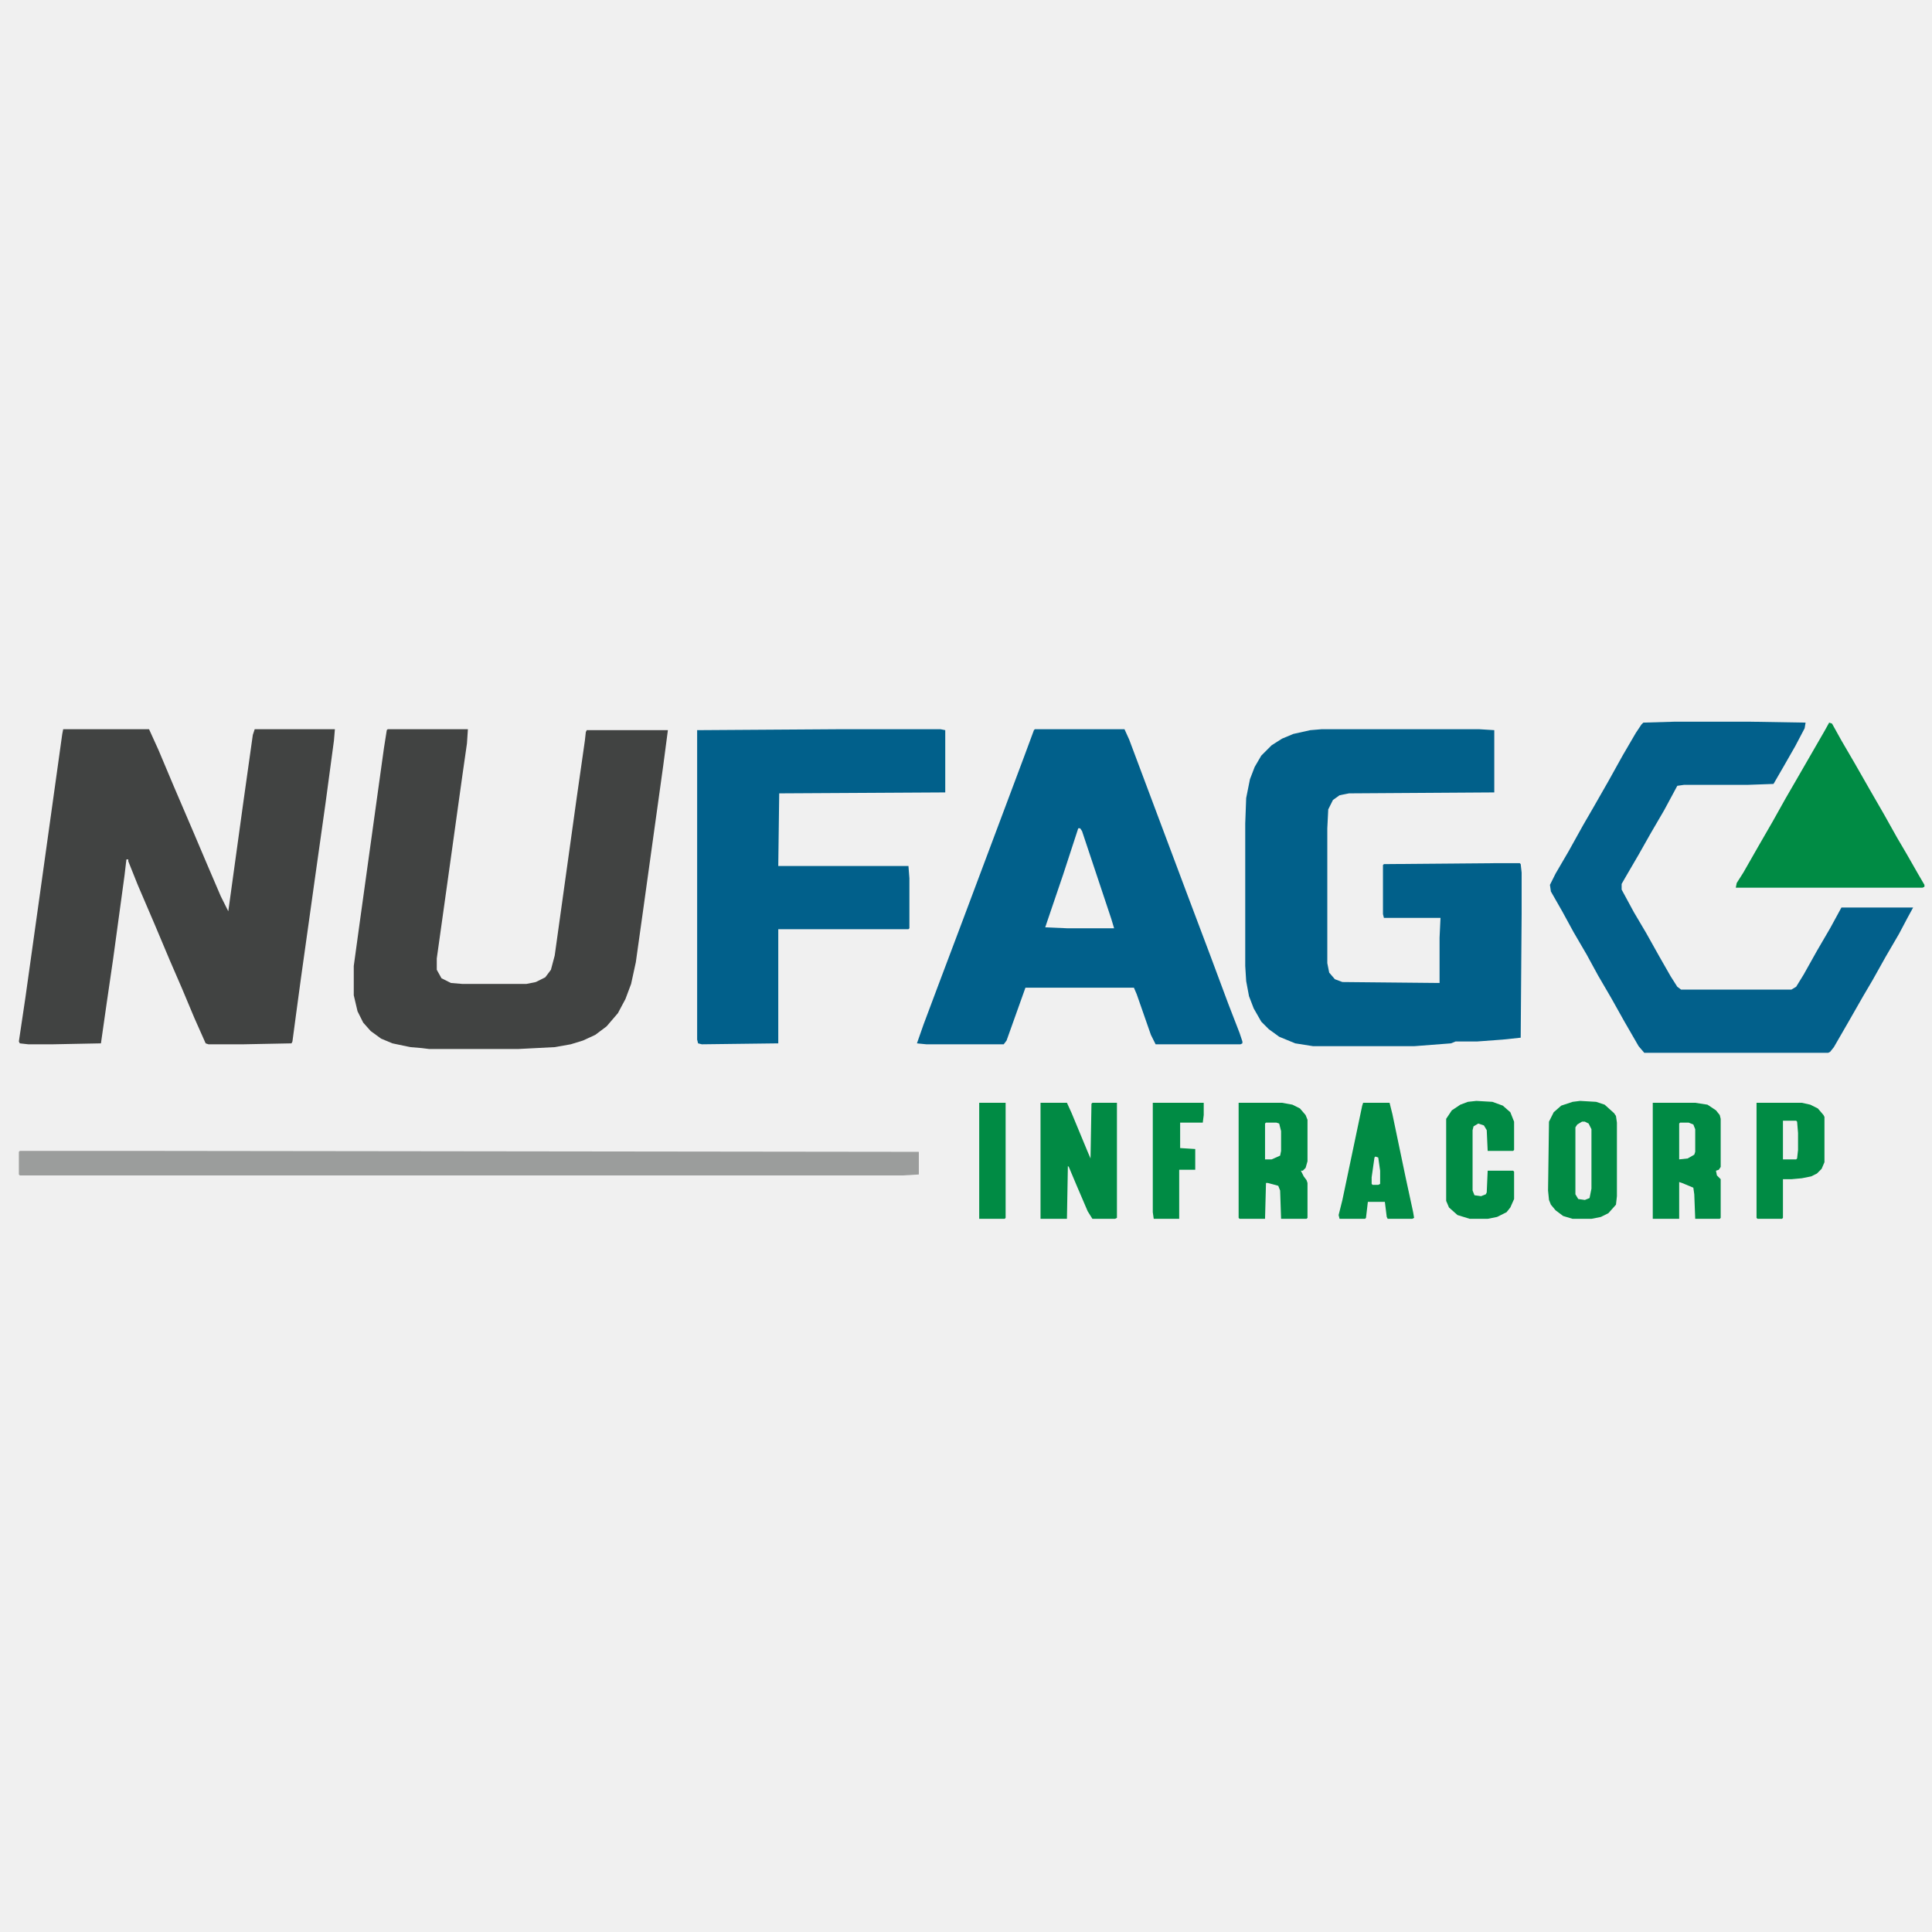
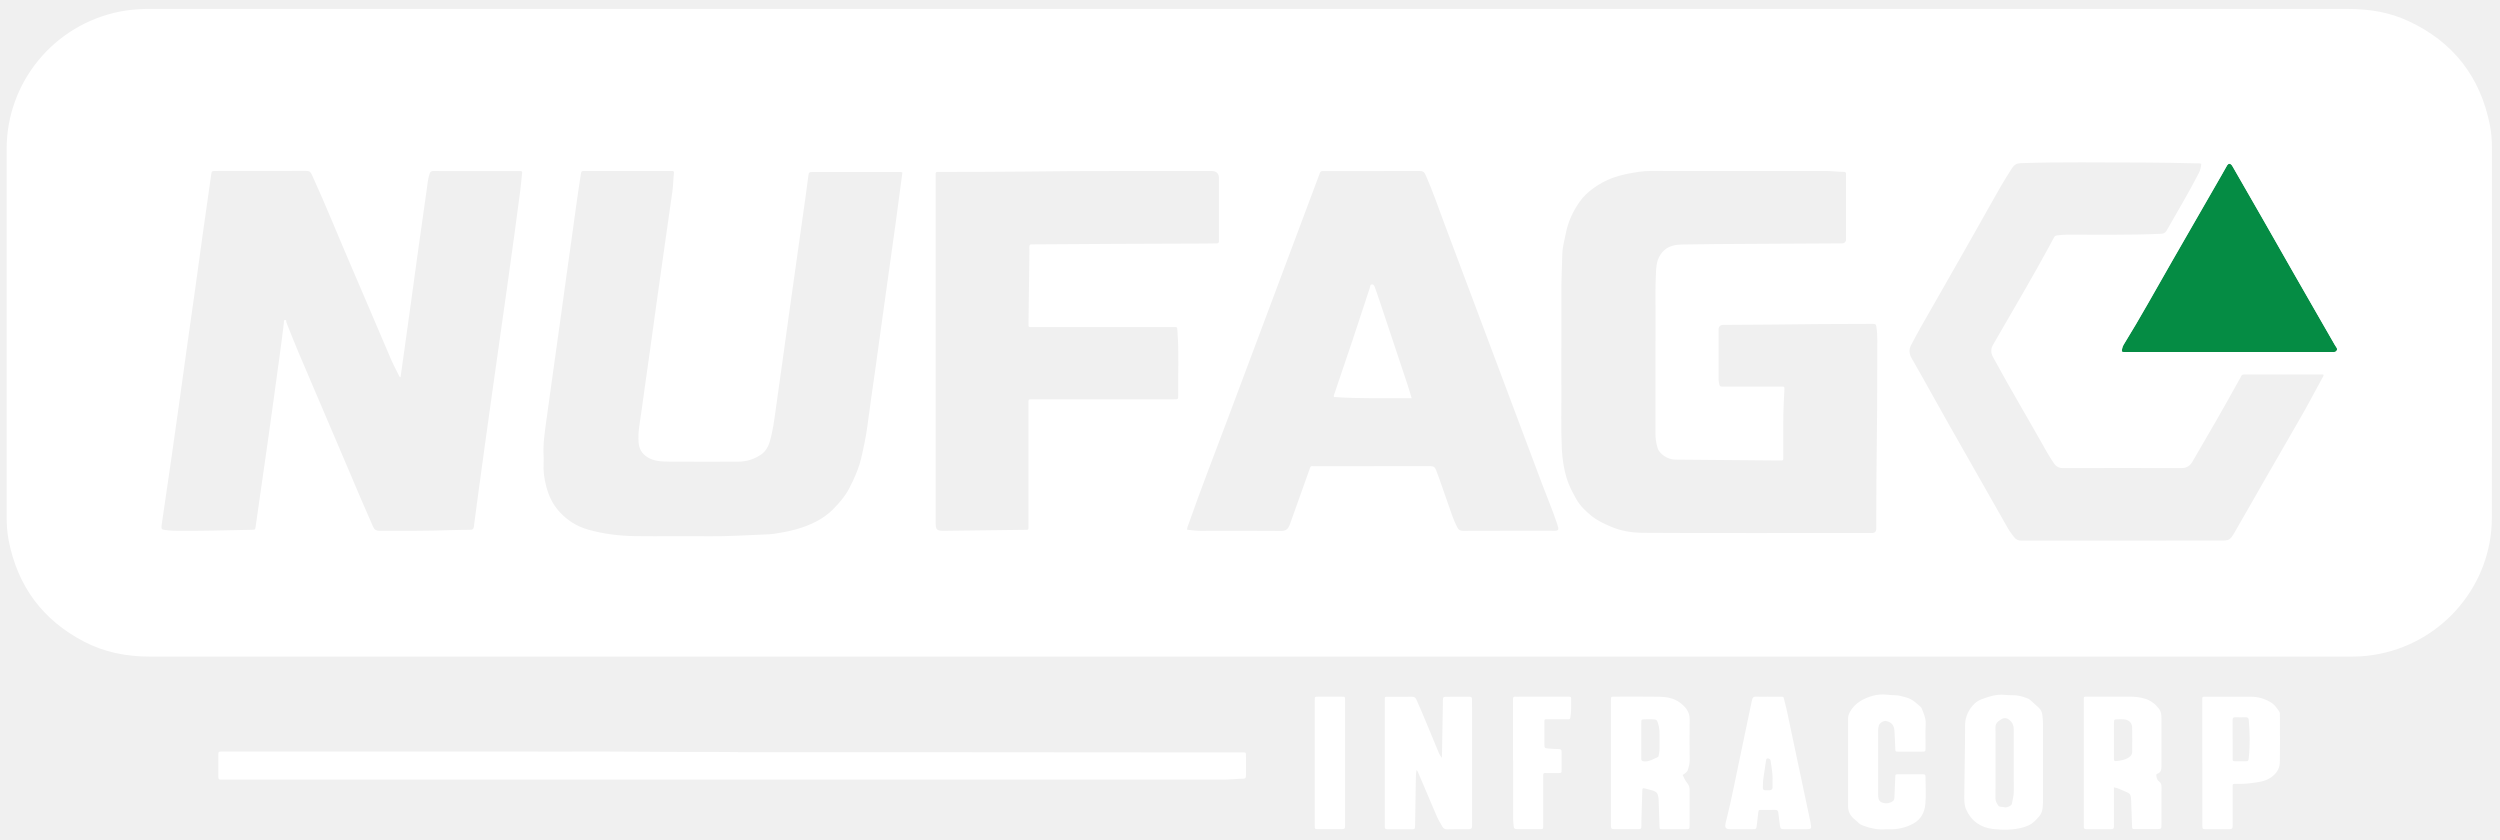
- <svg xmlns="http://www.w3.org/2000/svg" version="1.1" viewBox="0 0 2048 558" width="1280" height="1280">
-   <path transform="translate(67,28)" d="m0 0h91l10 22 16 38 21 49 14 33 15 35 8 16 16-116 10-71 2-6h85l-1 12-9 67-11 78-7 50-8 57-5 37-4 30-1 2-51 1h-37l-3-1-12-27-13-31-13-30-16-38-18-42-10-25v-2h-2l-2 17-12 88-7 48-6 42-51 1h-26l-9-1-1-2 7-47 15-107 24-172z" fill="#414342" />
-   <path transform="translate(1401,28)" d="m0 0h167l16 1v66l-154 1-10 2-7 5-5 10-1 20v143l2 10 6 7 8 3 103 1v-48l1-21h-60l-1-4v-52l1-1 118-1h26l1 1 1 9v44l-1 131-19 2-27 2h-23l-5 2-39 3h-107l-19-3-17-7-11-8-8-8-8-14-5-13-3-16-1-16v-151l1-27 4-20 5-13 7-12 11-11 11-7 12-5 18-4z" fill="#01608A" />
-   <path transform="translate(411,28)" d="m0 0h85l-1 15-5 35-12 86-15 107v12l5 9 10 5 12 1h68l10-2 10-5 6-8 4-15 23-165 9-63 1-9 1-2h86l-5 38-11 79-10 72-8 57-5 23-6 16-8 15-12 14-12 9-13 6-13 4-17 3-39 2h-94l-8-1-12-1-19-4-12-5-11-8-8-9-6-12-4-17v-31l7-51 25-180 3-19z" fill="#414342" />
-   <path transform="translate(1097,28)" d="m0 0h95l5 11 60 160 26 69 19 51 12 31 3 9v2l-2 1h-90l-5-10-15-43-3-7h-115l-20 56-3 4h-82l-10-1 7-20 15-40 26-69 66-176 10-27zm46 105-16 49-17 50-2 6 23 1h50l-3-10-31-93-2-3z" fill="#01608B" />
-   <path transform="translate(1776,20)" d="m0 0h77l61 1-1 6-10 19-12 21-11 19-28 1h-67l-7 1-14 26-14 24-13 23-14 24-4 7v6l13 24 13 22 14 25 12 21 7 11 4 3h117l5-3 8-13 14-25 14-24 12-22h76l-6 11-9 17-14 24-14 25-10 17-16 28-15 26-4 5-2 1h-195l-6-7-15-26-14-25-14-24-12-22-14-24-12-22-12-21-1-7 6-12 14-24 15-27 11-19 16-28 15-27 14-24 6-9 2-2z" fill="#02608B" />
-   <path transform="translate(890,28)" d="m0 0h107l5 1v66l-176 1-1 77h138l1 13v53l-1 1h-138v121l-81 1-4-1-1-4v-328z" fill="#01608B" />
-   <path transform="translate(21,475)" d="m0 0h125l828 1v24l-17 1h-936l-1-1v-24z" fill="#9B9D9C" />
-   <path transform="translate(1939,21)" d="m0 0 3 1 10 18 14 24 16 28 15 26 14 25 10 17 12 21 7 12v2l-2 1h-198l1-5 7-11 16-28 15-26 14-25 11-19 30-52z" fill="#008B44" />
-   <path transform="translate(1103,424)" d="m0 0h28l5 11 17 41 3 7 1-58 1-1h26v122l-2 1h-24l-5-8-12-28-8-19-1-1-1 56h-28z" fill="#018A44" />
-   <path transform="translate(1313,424)" d="m0 0h46l11 2 8 4 6 7 2 5v44l-2 7-3 3h-2l3 6 3 4 1 3v37l-1 1h-27l-1-30-2-5-11-3h-2l-1 38h-27l-1-1zm29 21-1 1v38h7l9-4 1-5v-21l-2-8-3-1z" fill="#008A44" />
-   <path transform="translate(1752,424)" d="m0 0h45l13 2 9 6 4 5 1 4v51l-2 3-3 1 1 5 4 4v41l-1 1h-26l-1-26-1-7-12-5-3-1v39h-28zm29 21-1 1v38l9-1 7-4 1-3v-24l-2-5-5-2z" fill="#008A44" />
-   <path transform="translate(1675,422)" d="m0 0 17 1 9 3 10 9 2 3 1 7v78l-1 9-8 9-8 4-10 2h-20l-10-3-8-6-5-6-2-5-1-10 1-73 5-10 8-7 12-4zm2 22-5 3-2 3v71l3 5 7 1 5-2 2-10v-63l-3-6-4-2z" fill="#018B44" />
-   <path transform="translate(1565,422)" d="m0 0 17 1 11 4 8 7 4 10v30l-1 1h-27l-1-22-3-5-6-2-5 3-1 4v64l2 5 7 1 5-2 1-2 1-23h27l1 1v29l-4 9-4 5-10 5-10 2h-19l-13-4-9-8-3-7v-87l6-9 9-6 8-3z" fill="#008A44" />
-   <path transform="translate(1862,424)" d="m0 0h48l9 2 8 4 6 7 1 2v48l-3 7-5 5-6 3-10 2-11 1h-9v41l-1 1h-26l-1-1zm28 19v41h14l1-1 1-9v-18l-1-12-1-1z" fill="#008B44" />
-   <path transform="translate(1445,424)" d="m0 0h28l3 12 14 67 8 37 1 6-2 1h-26l-1-2-2-16h-18l-2 17-1 1h-27l-1-4 4-16 21-100zm13 57-1 1-3 21v7l1 1h6l2-1v-14l-2-14z" fill="#018B44" />
-   <path transform="translate(1222,424)" d="m0 0h54v13l-1 8h-24v27l16 1v22h-17v52h-27l-1-7z" fill="#008B44" />
-   <path transform="translate(1038,424)" d="m0 0h28v122l-1 1h-27z" fill="#008B44" />
+ <svg xmlns="http://www.w3.org/2000/svg" version="1.1" viewBox="0 0 595.28 200">
+   <defs>
+     <style>
+       .cls-1 {
+         fill: #fff;
+       }
+ 
+       .cls-2 {
+         fill: #058c44;
+       }
+     </style>
+   </defs>
+   <g>
+     <g id="Capa_1">
+       <g>
+         <path class="cls-1" d="M175.73,179.1c12.18,0,25.74,0,39.29,0,6.86,0,13.72.01,20.58.02,13.26.01,26.52.02,39.79.03,6.73,0,13.46,0,20.19.01,1.21,0,1.09-.11,1.1,1.12,0,1.48-.02,2.95,0,4.43,0,.5-.16.71-.67.71-1.54,0-3.07.22-4.62.22-79.31,0-158.63,0-237.94,0-1.62,0-1.46.13-1.46-1.5,0-1.48,0-2.95,0-4.43,0-.69.06-.73.72-.76.2,0,.39,0,.59,0,19.99,0,39.98,0,59.98,0,6.73,0,13.46,0,20.19.01,6.86,0,13.72-.04,20.58.04,6.76.08,13.52,0,21.66.08Z" />
+         <path class="cls-1" d="M343.34,180.44c.08-4.36.15-8.72.23-13.08,0-.2,0-.39,0-.59.04-.79.09-.86.85-.86,1.81-.01,3.61.01,5.42-.01.51,0,.7.15.67.67-.04.62,0,1.25,0,1.87,0,9.19,0,18.38,0,27.56,0,.26-.01.53,0,.79.02.42-.23.58-.59.64-.19.03-.39.02-.59.02-1.58,0-3.15-.03-4.73.02-.57.02-.89-.19-1.17-.66-.54-.9-1.05-1.81-1.46-2.78-1.38-3.29-2.79-6.58-4.2-9.86-.11-.26-.16-.56-.49-.82-.16,1.09-.15,2.12-.17,3.14-.06,3.21-.1,6.43-.15,9.64,0,.16,0,.33-.01.49-.06.83-.06.84-.91.84-1.87,0-3.74-.01-5.61,0-.49,0-.75-.12-.69-.65.02-.16,0-.33,0-.49,0-9.78,0-19.56,0-29.33,0-1.18-.13-1.07,1.03-1.07,1.81,0,3.61.02,5.42-.02.59-.01.86.21,1.09.72,1.74,3.85,3.27,7.8,4.92,11.69.31.74.57,1.51,1.13,2.14Z" />
+         <path class="cls-1" d="M400.66,184.53c.34.76.67,1.44,1.16,2.03.35.42.49.91.49,1.46,0,2.85,0,5.71,0,8.56,0,.84-.03.86-.91.86-1.84,0-3.67,0-5.51,0-.71,0-.71-.01-.74-.68-.07-1.97-.13-3.93-.2-5.9,0-.26,0-.53-.04-.79-.16-1.25-.46-1.59-1.67-1.92-.47-.13-.94-.27-1.42-.38-.69-.16-.74-.12-.77.56-.06,1.87-.11,3.74-.17,5.6-.03.95-.06,1.9-.05,2.85,0,.44-.1.66-.6.65-1.97-.02-3.94,0-5.91-.01-.62,0-.7-.12-.73-.78,0-.2,0-.39,0-.59,0-9.64,0-19.28,0-28.93,0-.16,0-.33,0-.49.02-.73.02-.75.78-.75,3.58,0,7.15-.04,10.73.02,1.71.03,3.44.33,4.85,1.36,1.33.98,2.41,2.18,2.38,4.05-.05,3.25-.03,6.49,0,9.74,0,.77-.18,1.49-.41,2.21-.19.61-.7.91-1.24,1.26ZM390.8,176.28c0,1.44.02,2.89,0,4.33,0,.51.18.63.68.68,1.2.11,2.13-.54,3.15-.96.2-.08.3-.24.33-.45.06-.49.2-.96.19-1.46-.02-1.11-.02-2.23,0-3.35.02-.96-.05-1.89-.34-2.81-.25-.79-.37-.94-1.21-.98-.66-.03-1.31-.02-1.97,0-.78.01-.81.05-.82.86-.01,1.38,0,2.76,0,4.13Z" />
+         <path class="cls-1" d="M503.35,187.51c0,1.5,0,2.88,0,4.25,0,1.67-.02,3.35,0,5.02,0,.52-.18.67-.68.66-1.94-.02-3.87-.02-5.81,0-.5,0-.75-.13-.68-.66.02-.16,0-.33,0-.49,0-9.78,0-19.56,0-29.34,0-1.18-.14-1.07,1.04-1.07,3.28,0,6.57,0,9.85,0,1.29,0,2.6.13,3.79.52,1.26.41,2.36,1.25,3.2,2.34.59.76.61,1.63.61,2.52,0,3.77,0,7.55,0,11.32,0,.75-.19,1.37-.95,1.64-.29.1-.3.26-.26.53.08.54.21,1.03.67,1.36.44.32.55.75.55,1.28-.02,2.99,0,5.97-.01,8.96,0,1.02-.05,1.06-1.05,1.06-1.74,0-3.48,0-5.22,0-.7,0-.71-.02-.73-.72-.07-1.84-.14-3.67-.2-5.51,0-.07,0-.13,0-.2-.08-1.96-.08-1.97-1.86-2.7-.69-.28-1.35-.65-2.26-.8ZM503.35,176.38c0,1.44,0,2.89,0,4.33,0,.35.08.55.51.51,1.08-.1,2.13-.25,3.07-.9.48-.34.77-.7.77-1.27,0-1.94.04-3.87-.01-5.81-.03-1.18-.82-1.88-2.02-1.96-.49-.03-.98-.01-1.48,0-.76.02-.82.07-.83.86-.01,1.41,0,2.82,0,4.23Z" />
+         <path class="cls-1" d="M486.47,181.77c0,2.79,0,5.58,0,8.37,0,.23,0,.46,0,.69-.08,2.59-.25,3.02-2.11,4.81-.74.71-1.7,1.1-2.68,1.38-2.35.66-4.78.63-7.14.37-2.91-.33-5.2-1.9-6.41-4.71-.43-1.01-.41-2.14-.41-3.2.03-5.58.2-11.15.19-16.73,0-1.51.44-2.79,1.2-3.96.66-1,1.56-1.86,2.73-2.29,1.26-.46,2.52-.9,3.87-1.05,1.16-.13,2.29.12,3.44.09,1.21-.04,2.33.27,3.44.68.31.11.6.24.85.47.64.61,1.31,1.19,1.97,1.78.51.46.81,1.02.89,1.7.08.68.16,1.37.16,2.06,0,3.18,0,6.37,0,9.55ZM475.16,181.66c0,2.82.02,5.64-.02,8.45,0,.69.35,1.18.67,1.69.27.43.77.27,1.17.36.16.03.32.08.48.09.6.03,1.52-.44,1.6-.86.2-1.03.46-2.03.45-3.1-.03-2.88-.01-5.77-.01-8.65,0-2,0-4,0-6,0-.89-.35-1.67-1.04-2.22-.52-.41-1.15-.59-1.83-.2-.78.46-1.5.89-1.48,1.98.03,2.82.01,5.64.01,8.45Z" />
+         <path class="cls-1" d="M440.04,181.47c0-3.44,0-6.89,0-10.33,0-.61.17-1.11.47-1.65,1.2-2.13,3.18-3.17,5.39-3.81,1.08-.31,2.26-.38,3.42-.27.62.06,1.24.13,1.86.13.97,0,1.85.3,2.77.55,1.38.37,2.32,1.3,3.33,2.19.12.11.24.24.29.39.48,1.21,1.04,2.38.96,3.76-.1,1.86-.02,3.74-.03,5.61,0,.91-.04.94-.94.94-1.84,0-3.68,0-5.51,0-.73,0-.72-.01-.76-.76-.06-1.41-.11-2.82-.2-4.22-.09-1.4-.83-2.12-2.07-2.33-.52-.09-1.47.51-1.62,1.03-.11.37-.19.76-.19,1.16,0,5.09,0,10.17,0,15.26,0,.73.05,1.57.75,1.89.88.4,1.87.35,2.73-.23.37-.25.38-.65.4-1.06.06-1.51.13-3.01.19-4.52.03-.83.03-.84.8-.84,1.84,0,3.68,0,5.51,0,.85,0,.9.05.9.89,0,2.1.17,4.22-.05,6.29-.19,1.88-1.01,3.55-2.83,4.55-1.84,1.01-3.78,1.43-5.85,1.37-.23,0-.46-.02-.69,0-1.87.17-3.64-.21-5.39-.85-.41-.15-.78-.32-1.09-.63-.37-.37-.78-.71-1.18-1.05-.93-.79-1.37-1.83-1.37-3.02-.02-3.48,0-6.96,0-10.43Z" />
+         <path class="cls-1" d="M421.09,165.9c.89,0,1.77,0,2.66,0,1.11,0,.87-.05,1.14.93.64,2.37,1.09,4.79,1.6,7.2,1.48,6.99,2.97,13.98,4.44,20.96.12.54.23,1.09.3,1.64.08.6-.06.76-.68.8-.56.03-1.12.01-1.67.01-1.35,0-2.69,0-4.04,0-.77,0-.89-.1-1.02-.87-.12-.74-.19-1.5-.28-2.24-.03-.26-.08-.52-.1-.78-.03-.51-.24-.73-.79-.71-1.05.04-2.1,0-3.15.01-.75,0-.77.03-.85.75-.12.98-.21,1.96-.34,2.93-.13.9-.15.91-1.04.91-1.77,0-3.55,0-5.32,0-.98,0-1.28-.34-1.09-1.31.12-.64.31-1.27.46-1.91,1.11-4.52,1.96-9.1,2.94-13.64.96-4.49,1.88-8.98,2.82-13.47.03-.16.1-.31.12-.48.09-.53.33-.78.93-.75.98.05,1.97.01,2.95.01ZM422.06,185.82c.09-1.5-.24-3.07-.45-4.66-.06-.44-.36-.53-.67-.57-.36-.05-.39.28-.43.53-.08.48-.16.97-.22,1.45-.16,1.43-.52,2.83-.52,4.27,0,1.31-.19,1.37,1.43,1.34.1,0,.2,0,.29-.02.36-.08.58-.25.57-.66-.01-.52,0-1.05,0-1.68Z" />
+         <path class="cls-1" d="M524.39,181.61c0-4.85,0-9.7,0-14.56,0-.26,0-.52,0-.79,0-.24.13-.36.36-.36.23,0,.46,0,.69,0,3.51,0,7.02,0,10.53,0,1.79,0,3.44.5,4.92,1.46.79.51,1.33,1.34,1.86,2.13.15.23.12.5.12.76,0,3.77.06,7.54-.02,11.31-.04,1.69-1.04,2.92-2.46,3.78-1.24.76-2.66.89-4.05,1.09-1.33.19-2.67.25-4.02.22-.68-.01-.7.02-.7.72,0,2.89,0,5.77,0,8.66,0,.23,0,.46,0,.69.01.49-.2.72-.7.72-1.93,0-3.87,0-5.8,0-.64,0-.69-.09-.72-.77-.01-.29,0-.59,0-.89,0-4.72,0-9.44,0-14.16ZM531.62,175.99c0,1.51,0,3.02,0,4.53,0,.74.02.74.78.75.69,0,1.38,0,2.07,0,.87-.01.9-.01.99-.84.33-3.01.25-6.02-.01-9.03-.04-.47-.29-.61-.71-.61-.82,0-1.64.03-2.46,0-.52-.02-.68.18-.67.68.02,1.51,0,3.02,0,4.53Z" />
+         <path class="cls-1" d="M360.27,181.09c0-4.63,0-9.25,0-13.88,0-.23.02-.46,0-.69-.04-.45.11-.67.6-.63.36.03.72,0,1.08,0,3.68,0,7.35,0,11.03,0,.23,0,.46,0,.69,0,.27,0,.44.08.44.39-.01,1.54.08,3.08-.19,4.61-.08.44-.38.38-.66.38-1.48,0-2.95,0-4.43,0-1.17,0-1.09-.17-1.09,1.12,0,1.58,0,3.15,0,4.73,0,1.01,0,1.03,1.05,1.12.78.07,1.57.11,2.36.12.5,0,.7.19.69.7-.02,1.44,0,2.89-.01,4.33,0,.66-.02.67-.74.68-.85,0-1.71,0-2.56,0-1.14,0-1.08-.12-1.08,1.04,0,3.71,0,7.42,0,11.12,0,1.39.12,1.18-1.22,1.19-1.67.01-3.35,0-5.02,0-.46,0-.71-.08-.77-.62-.07-.62-.15-1.23-.15-1.86,0-4.63,0-9.25,0-13.88Z" />
+         <path class="cls-1" d="M313.06,181.6c0-4.79,0-9.58,0-14.37,0-.2,0-.39,0-.59.02-.73.02-.74.78-.75,1.87,0,3.74,0,5.61,0,.82,0,.83.01.83.79,0,9.94,0,19.87,0,29.81,0,.87-.07.93-.97.94-1.8,0-3.61,0-5.41,0-.83,0-.84-.01-.84-.88,0-4.99,0-9.97,0-14.96Z" />
+         <path class="cls-2" d="M505.23,83.73c.03-.62.13-1.15.44-1.65,4-6.47,7.66-13.15,11.45-19.74,3.95-6.88,7.91-13.76,11.87-20.64.42-.74.83-1.49,1.26-2.23.36-.62.82-.63,1.24-.04.06.08.1.17.15.25,4.81,8.39,9.65,16.77,14.41,25.19,3.28,5.79,6.65,11.53,9.94,17.32.23.41.72.81.39,1.32-.28.44-.83.3-1.28.3-16.32,0-32.63,0-48.95,0-.29,0-.59.06-.93-.09Z" />
+         <g>
+           <path class="cls-1" d="M593.36,35.1c0-1.78-.14-3.55-.48-5.28-2.27-11.52-8.72-19.82-19.37-24.79-4.53-2.12-9.36-2.9-14.35-2.9-174.45,0-348.9,0-523.35,0-.39,0-.79,0-1.18,0-2.04.06-4.06.22-6.06.62C12.77,5.88,1.58,19.66,1.58,35.45c0,29.18,0,58.35,0,87.53,0,1.91.12,3.81.48,5.68,2.12,10.91,8.08,18.98,17.95,24.12,4.86,2.53,10.1,3.56,15.57,3.56,87.29-.01,174.58,0,261.87,0s174.12,0,261.18,0c.53,0,1.05,0,1.58,0,2.17,0,4.32-.23,6.45-.66,15.38-3.1,26.65-16.65,26.68-32.34.07-29.4.02-58.81.02-88.21ZM124.31,41.25c-.15,1.47-.27,2.94-.46,4.4-.48,3.67-.98,7.34-1.48,11.01-.55,4.02-1.1,8.05-1.67,12.07-.55,3.96-1.12,7.91-1.68,11.87-.64,4.51-1.27,9.02-1.91,13.53-.55,3.89-1.09,7.79-1.63,11.68-.65,4.71-1.29,9.41-1.93,14.12-.23,1.66-.43,3.31-.65,4.97-.02.16-.02.33-.05.49-.13.61-.28.75-.92.76-1.54.03-3.09.02-4.63.08-5.45.2-10.89.16-16.34.16-.23,0-.46,0-.69,0-.68,0-1.12-.27-1.42-.94-2.01-4.49-3.91-9.02-5.83-13.55-3.97-9.35-7.98-18.69-11.96-28.03-.94-2.2-1.79-4.44-2.69-6.66-.06-.15-.11-.31-.18-.46-.09-.21.08-.63-.34-.56-.34.05-.23.43-.25.66-.74,6.25-1.68,12.47-2.5,18.7-.83,6.27-1.77,12.52-2.65,18.78-.52,3.67-1.05,7.33-1.57,10.99-.11.8-.12.81-.89.83-6.23.11-12.47.32-18.7.23-.69,0-1.37-.12-2.05-.19-.68-.08-.85-.25-.77-.95.13-1.11.31-2.21.47-3.31.63-4.34,1.28-8.69,1.9-13.03.64-4.47,1.28-8.95,1.9-13.43.62-4.44,1.23-8.89,1.85-13.34.63-4.48,1.27-8.95,1.9-13.43.62-4.45,1.22-8.89,1.84-13.34.64-4.57,1.29-9.15,1.95-13.72.13-.93.17-.93,1.1-.93,7.19,0,14.38.01,21.56-.02.72,0,1.02.26,1.3.87,3.35,7.3,6.32,14.76,9.51,22.13,3.13,7.22,6.17,14.47,9.28,21.7.61,1.41,1.34,2.77,2.02,4.16.06.11.12.23.33.25.26-1.87.52-3.75.79-5.63.57-4.12,1.15-8.24,1.72-12.36.55-3.96,1.08-7.92,1.63-11.88.63-4.51,1.28-9.02,1.91-13.53.15-1.07.31-2.14.44-3.21.07-.59.23-1.15.39-1.72.15-.55.41-.78,1.02-.76,1.57.05,3.15.02,4.73.02,5.05,0,10.11,0,15.16,0,.23,0,.46.02.69,0,.42-.04.5.18.47.54ZM213.27,53.08c-.48,3.54-.98,7.07-1.48,10.61-.57,4.06-1.14,8.11-1.7,12.17-.55,3.96-1.09,7.92-1.64,11.88-.63,4.51-1.31,9.02-1.89,13.53-.34,2.67-.92,5.29-1.52,7.91-.43,1.89-1.2,3.67-1.99,5.43-.11.24-.26.46-.37.7-.98,2.31-2.59,4.19-4.3,5.94-1.14,1.16-2.49,2.12-3.95,2.89-3.18,1.67-6.62,2.45-10.14,2.97-.78.11-1.57.13-2.35.16-4.33.18-8.65.46-12.99.42-5.88-.06-11.75.04-17.63-.03-3.81-.05-7.6-.51-11.27-1.55-2.68-.76-5.01-2.21-6.91-4.33-1.55-1.73-2.49-3.73-3.07-5.95-.48-1.82-.74-3.66-.63-5.54.03-.56.03-1.12,0-1.67-.17-2.9.28-5.76.67-8.61.5-3.63,1.01-7.27,1.51-10.9.63-4.51,1.26-9.02,1.89-13.53.55-3.96,1.09-7.92,1.64-11.88.64-4.58,1.3-9.15,1.91-13.73.38-2.79.79-5.58,1.23-8.36.14-.88.14-.9,1.06-.9,6.76,0,13.53,0,20.29,0,.13,0,.26,0,.39,0,.32-.01.48.1.44.46-.16,1.5-.16,3.01-.38,4.51-.58,4.02-1.15,8.04-1.72,12.07-.63,4.48-1.27,8.95-1.9,13.43-.62,4.45-1.23,8.89-1.85,13.34-.62,4.45-1.28,8.89-1.87,13.33-.33,2.5-.9,4.98-.69,7.53.12,1.48.77,2.67,2.13,3.5,1.61.98,3.37,1.02,5.13,1.04,5.48.04,10.96.02,16.45.01,2.02,0,3.92-.62,5.54-1.76.9-.63,1.55-1.64,1.91-2.79.84-2.71,1.15-5.51,1.55-8.3.58-4.12,1.16-8.24,1.73-12.36.48-3.44.95-6.88,1.43-10.32.64-4.58,1.28-9.15,1.93-13.72.68-4.83,1.37-9.67,2.05-14.5.2-1.43.37-2.86.56-4.29.11-.84.21-.94,1.05-.94,6.89,0,13.79,0,20.68,0,.19,0,.4-.04.67.15-.53,4.01-1.06,8-1.6,11.99ZM280.54,94.18c.01.88-.02.9-.98.9-6.2,0-12.41,0-18.61,0-4.96,0-9.91,0-14.87,0-.23,0-.46.01-.69,0-.4-.03-.52.18-.5.54.01.26,0,.52,0,.79,0,9.52,0,19.03,0,28.55,0,1.37.12,1.18-1.22,1.2-6.2.08-12.4.16-18.6.23-2.16.03-2.28-.18-2.28-2.26,0-13.62,0-27.24,0-40.85s0-27.43,0-41.15c0-1.38-.13-1.18,1.22-1.19,6.79-.03,13.59,0,20.38-.09,14.57-.21,29.14-.09,43.72-.13.13,0,.26,0,.39,0q1.75.02,1.75,1.73c0,4.73,0,9.45,0,14.18,0,.23-.02.46,0,.69.04.46-.13.65-.61.64-.82-.02-1.64.03-2.46.03-7.22.03-14.44.05-21.66.08-6.5.03-13,.08-19.49.12-.1,0-.2,0-.3,0-.45-.04-.65.13-.63.61.03.85,0,1.71,0,2.56-.07,5.15-.14,10.3-.2,15.45-.01,1.16-.08,1.07,1.05,1.07,11.06,0,22.12,0,33.19,0,1.3,0,1.13-.13,1.23,1.14.38,5.05.1,10.1.18,15.15ZM369.67,126.38c-7.09,0-14.18-.01-21.27.02-.72,0-1.08-.2-1.42-.85-.96-1.85-1.54-3.83-2.24-5.77-.95-2.62-1.79-5.28-2.8-7.87-.26-.67-.6-.92-1.35-.92-9.19.03-18.38.02-27.58.02-.96,0-.86-.21-1.24.86-1.49,4.17-2.98,8.33-4.46,12.5-.1.28-.18.56-.31.83-.37.79-.86,1.22-1.87,1.22-6.43-.06-12.87-.03-19.3-.02-1.05,0-2.09-.16-3.17-.27,0-.55.21-.93.35-1.33,2.98-8.51,6.27-16.9,9.43-25.34,7.19-19.22,14.4-38.42,21.6-57.63.08-.21.16-.43.24-.64.12-.31.33-.48.68-.46.2.01.39,0,.59,0,7.48,0,14.97.01,22.45-.02.78,0,1.14.23,1.45.94,1.69,3.81,3.03,7.75,4.49,11.65,7.77,20.65,15.5,41.3,23.25,61.95,1.2,3.19,2.54,6.33,3.61,9.56.48,1.46.39,1.59-1.13,1.59ZM446.73,126.09c0,.45-.37.82-.82.82-10.02,0-46.41.05-54.83-.04-2.51-.03-5.01-.42-7.38-1.42-1.73-.73-3.42-1.5-4.87-2.71-1.34-1.12-2.58-2.28-3.46-3.84-.94-1.66-1.83-3.35-2.37-5.17-.66-2.23-1-4.53-1.11-6.87-.24-5.05-.06-10.1-.11-15.15-.03-3.02,0-6.04,0-9.06,0-3.97.03-7.94,0-11.91-.04-3.41.14-6.82.22-10.23.04-1.68.52-3.3.84-4.94.53-2.75,1.7-5.25,3.28-7.51.87-1.25,2.02-2.33,3.28-3.24,1.41-1.01,2.93-1.86,4.58-2.46,2.01-.73,4.1-1.12,6.21-1.44,1.95-.3,3.93-.21,5.9-.21,12.84,0,25.67,0,38.51,0,1.48,0,2.95.2,4.42.21.45,0,.57.21.54.6,0,.1,0,.2,0,.3,0,5.09,0,10.17,0,15.26,0,.48-.39.86-.86.87-7.42.04-14.84.07-22.25.12-5.28.03-10.57.05-15.85.15-1.53.03-3.07.25-4.31,1.35-.35.31-.62.64-.88,1.02-1.12,1.62-1.05,3.47-1.14,5.29-.14,2.75-.06,5.51-.07,8.27,0,9.71,0,19.43-.02,29.14,0,1.13.18,2.23.48,3.29.24.86.93,1.55,1.64,2.02.74.49,1.63.83,2.58.84,8.2.07,16.41.14,24.61.21.03,0,.07,0,.1,0,1.11,0,1.02.11,1.03-.98,0-3.22-.03-6.43.01-9.65.03-2.03.15-4.06.25-6.09.04-.87.07-.88-.81-.88-4.46,0-8.93,0-13.39,0-.23,0-.46-.01-.69,0-.36.02-.54-.16-.6-.51-.07-.39-.17-.76-.17-1.16,0-4,0-8.01,0-12.01,0-.56.45-1.01,1.01-1.01,3.71-.03,7.42-.03,11.13-.07,7.97-.1,15.95-.17,23.92-.17.2,0,.39,0,.59,0,.68.02.81.05.89.55.2,1.14.26,2.3.25,3.45-.04,7.37,0,14.73-.1,22.1-.09,6.82-.15,15.35-.15,20.47v2.41ZM553.12,89.73c-1.79,3.21-3.45,6.48-5.3,9.66-5.21,8.99-10.37,18.02-15.54,27.04-.08.14-.16.29-.24.43-1.06,1.75-1.24,1.85-3.3,1.85-15.79,0-31.58,0-47.36.02-.81,0-1.34-.23-1.82-.86-.52-.68-1.04-1.35-1.46-2.09-4.67-8.21-9.34-16.42-14-24.63-3-5.28-5.89-10.6-8.92-15.86-.57-.98-.71-2.06-.1-3.17.72-1.32,1.4-2.67,2.15-3.98,5.6-9.83,11.24-19.63,16.77-29.51,1.63-2.92,3.28-5.83,5.12-8.63.52-.79,1.09-1.11,2.07-1.15,9.68-.33,19.36-.13,29.04-.15,4.33,0,8.66.12,12.99.2.29,0,.59-.06.92.12-.04.76-.21,1.49-.58,2.2-2.4,4.67-5.1,9.17-7.69,13.73-.34.59-.76.69-1.35.72-7.48.34-14.96.18-22.44.21-.76,0-1.5.08-2.25.17-.37.05-.59.18-.76.51-.32.64-.68,1.27-1.02,1.91-4.05,7.47-8.38,14.77-12.62,22.13-.28.48-.54.97-.84,1.45-.6.99-.57,1.96-.03,2.97,4.15,7.67,8.65,15.15,12.9,22.76.48.86,1.04,1.67,1.58,2.5.51.79,1.2,1.18,2.2,1.18,9.39-.03,18.77-.03,28.16,0,1.22,0,2.04-.49,2.64-1.52,3.82-6.5,7.58-13.04,11.22-19.64.13-.23.28-.45.37-.69.15-.37.42-.44.78-.44,6.27,0,12.54,0,18.82,0,.08.29-.03.43-.11.56ZM556.38,83.51c-.28.44-.83.3-1.28.3-16.32,0-32.63,0-48.95,0-.29,0-.59.06-.93-.09.03-.62.13-1.15.44-1.65,4-6.47,7.66-13.15,11.45-19.74,3.95-6.88,7.91-13.76,11.87-20.64.42-.74.83-1.49,1.26-2.23.35-.62.82-.63,1.24-.04.06.08.1.17.15.25,4.81,8.39,9.65,16.77,14.41,25.19,3.28,5.79,6.65,11.53,9.94,17.32.23.41.72.81.39,1.32Z" />
+           <path class="cls-1" d="M328.35,71.25c-.31-.93-.61-1.87-.96-2.79-.12-.31-.26-.75-.69-.74-.49,0-.43.51-.53.82-2.72,8.35-5.5,16.68-8.35,24.98-.1.3-.29.59-.21,1.01,6.12.44,12.24.24,18.52.29-.33-1.09-.59-2.04-.9-2.96-2.28-6.87-4.58-13.74-6.87-20.61Z" />
+         </g>
+       </g>
+     </g>
+   </g>
</svg>
